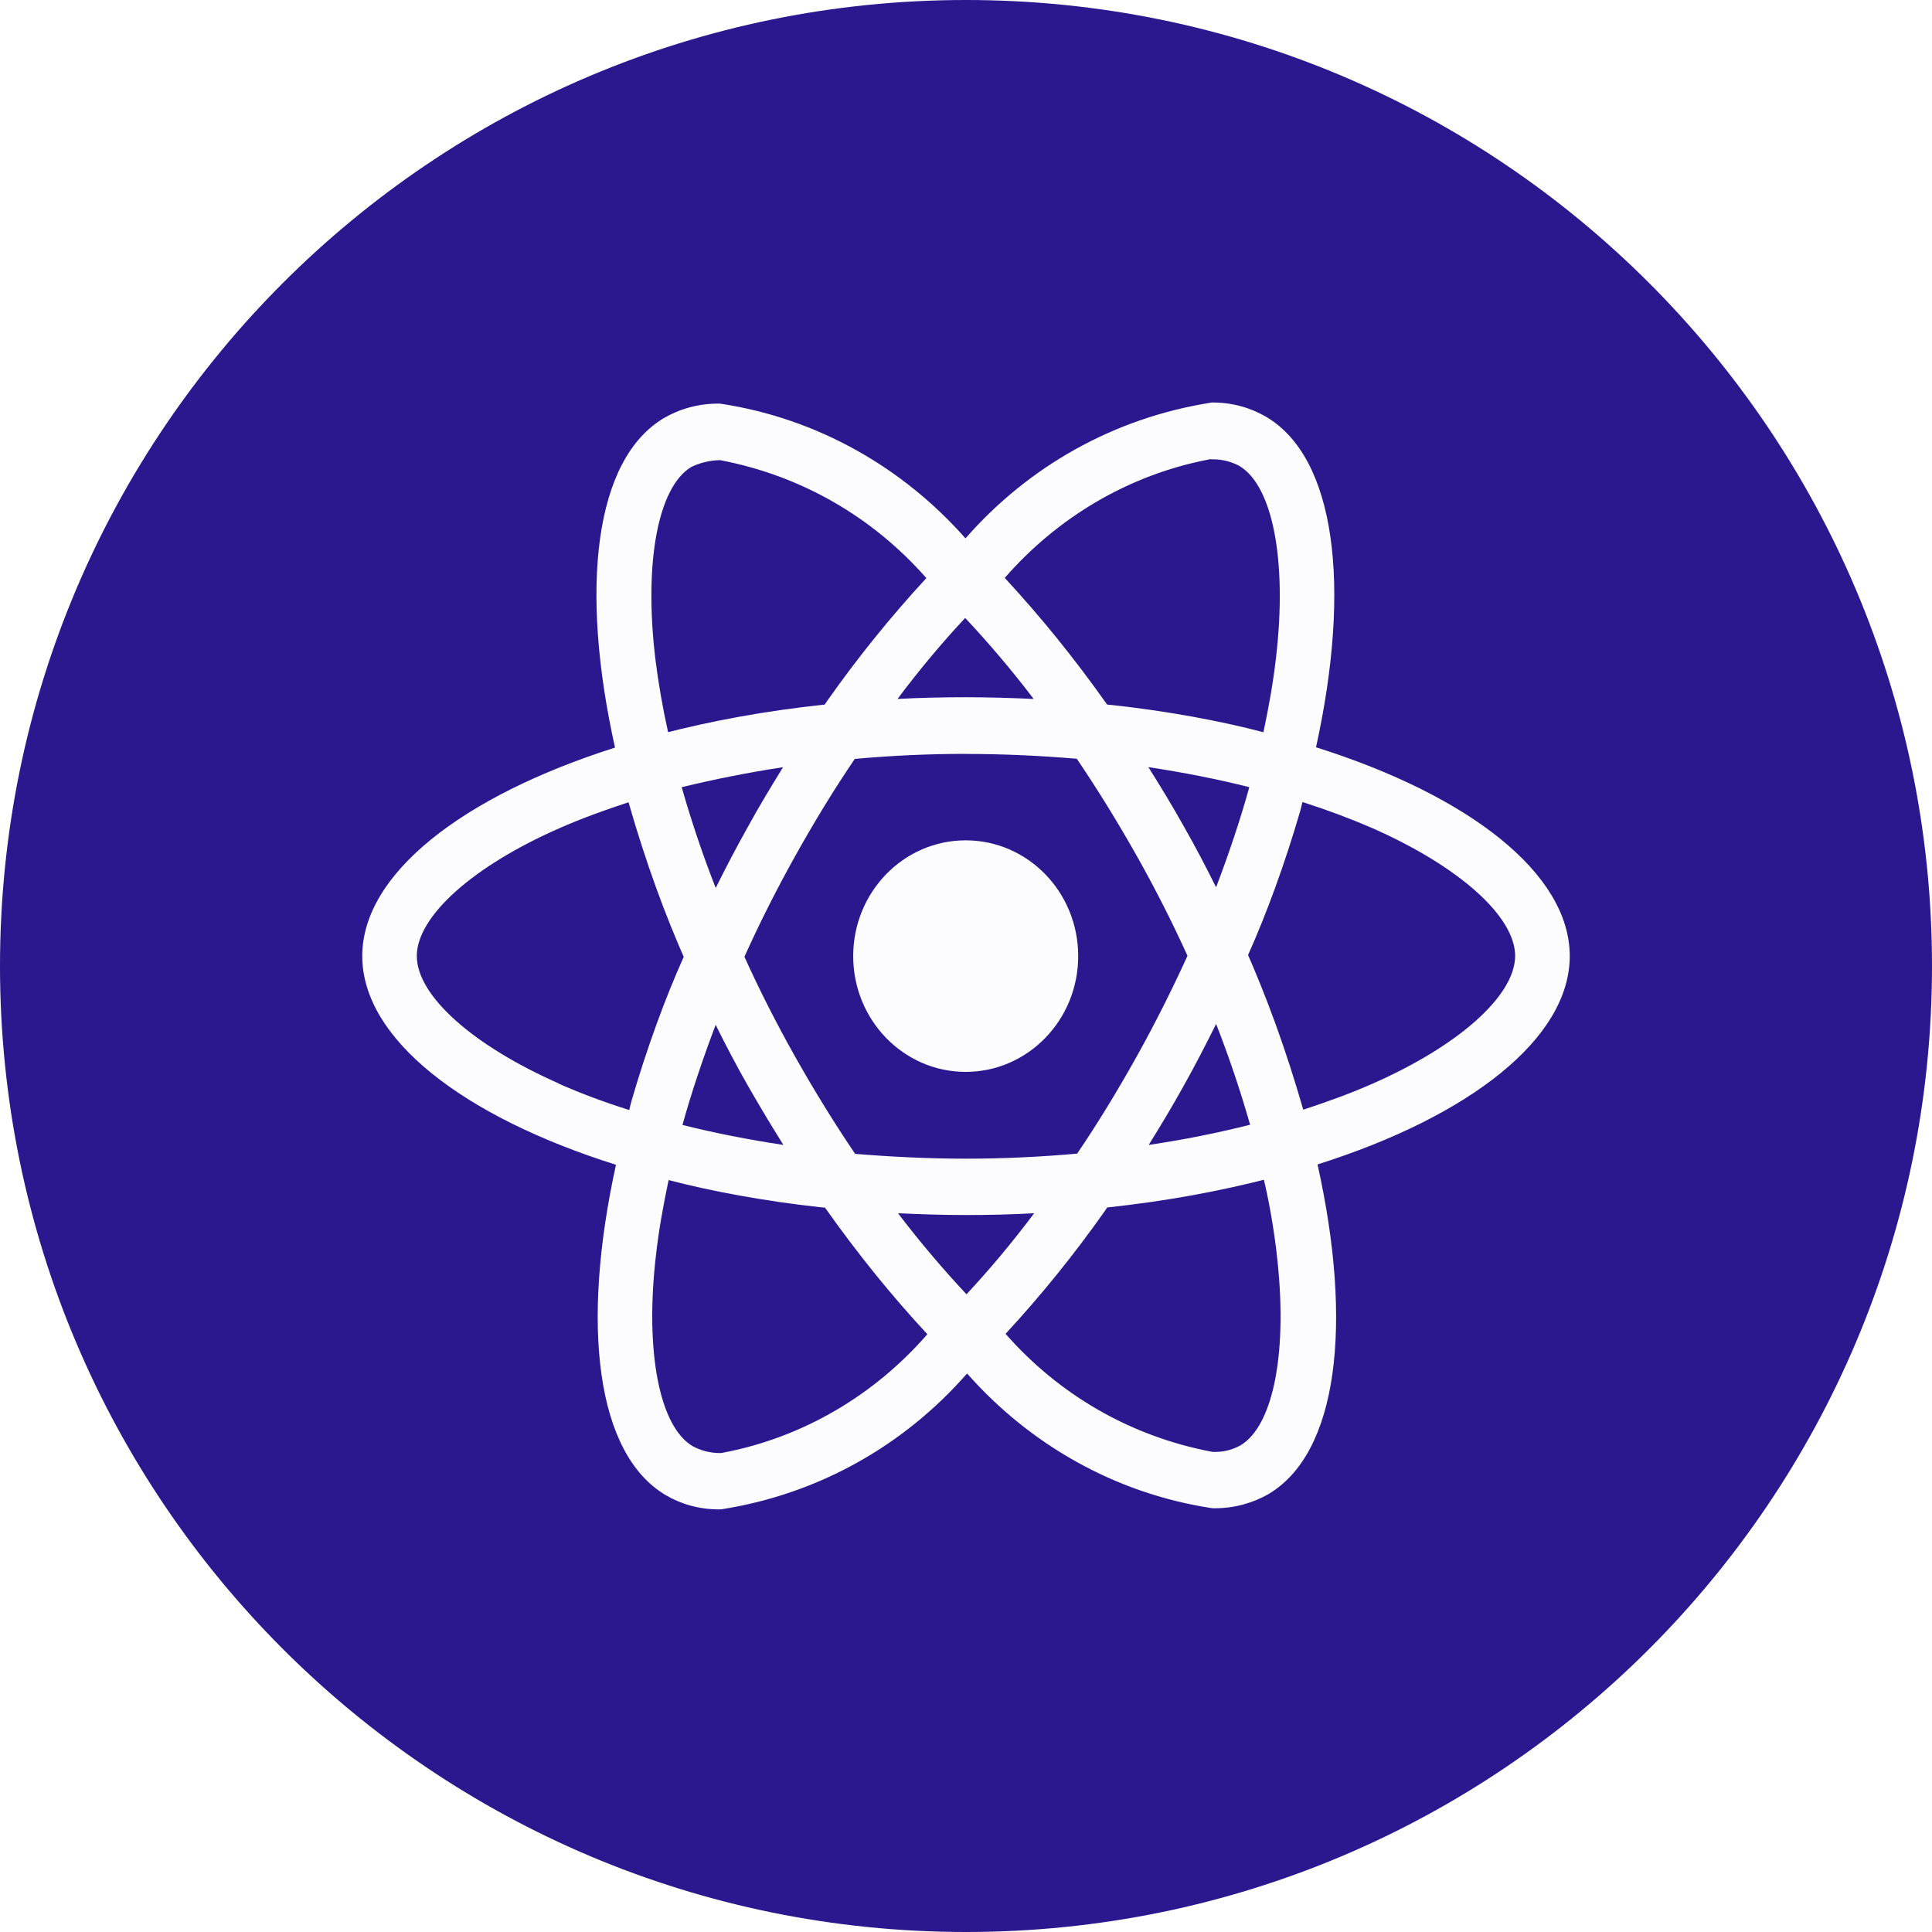
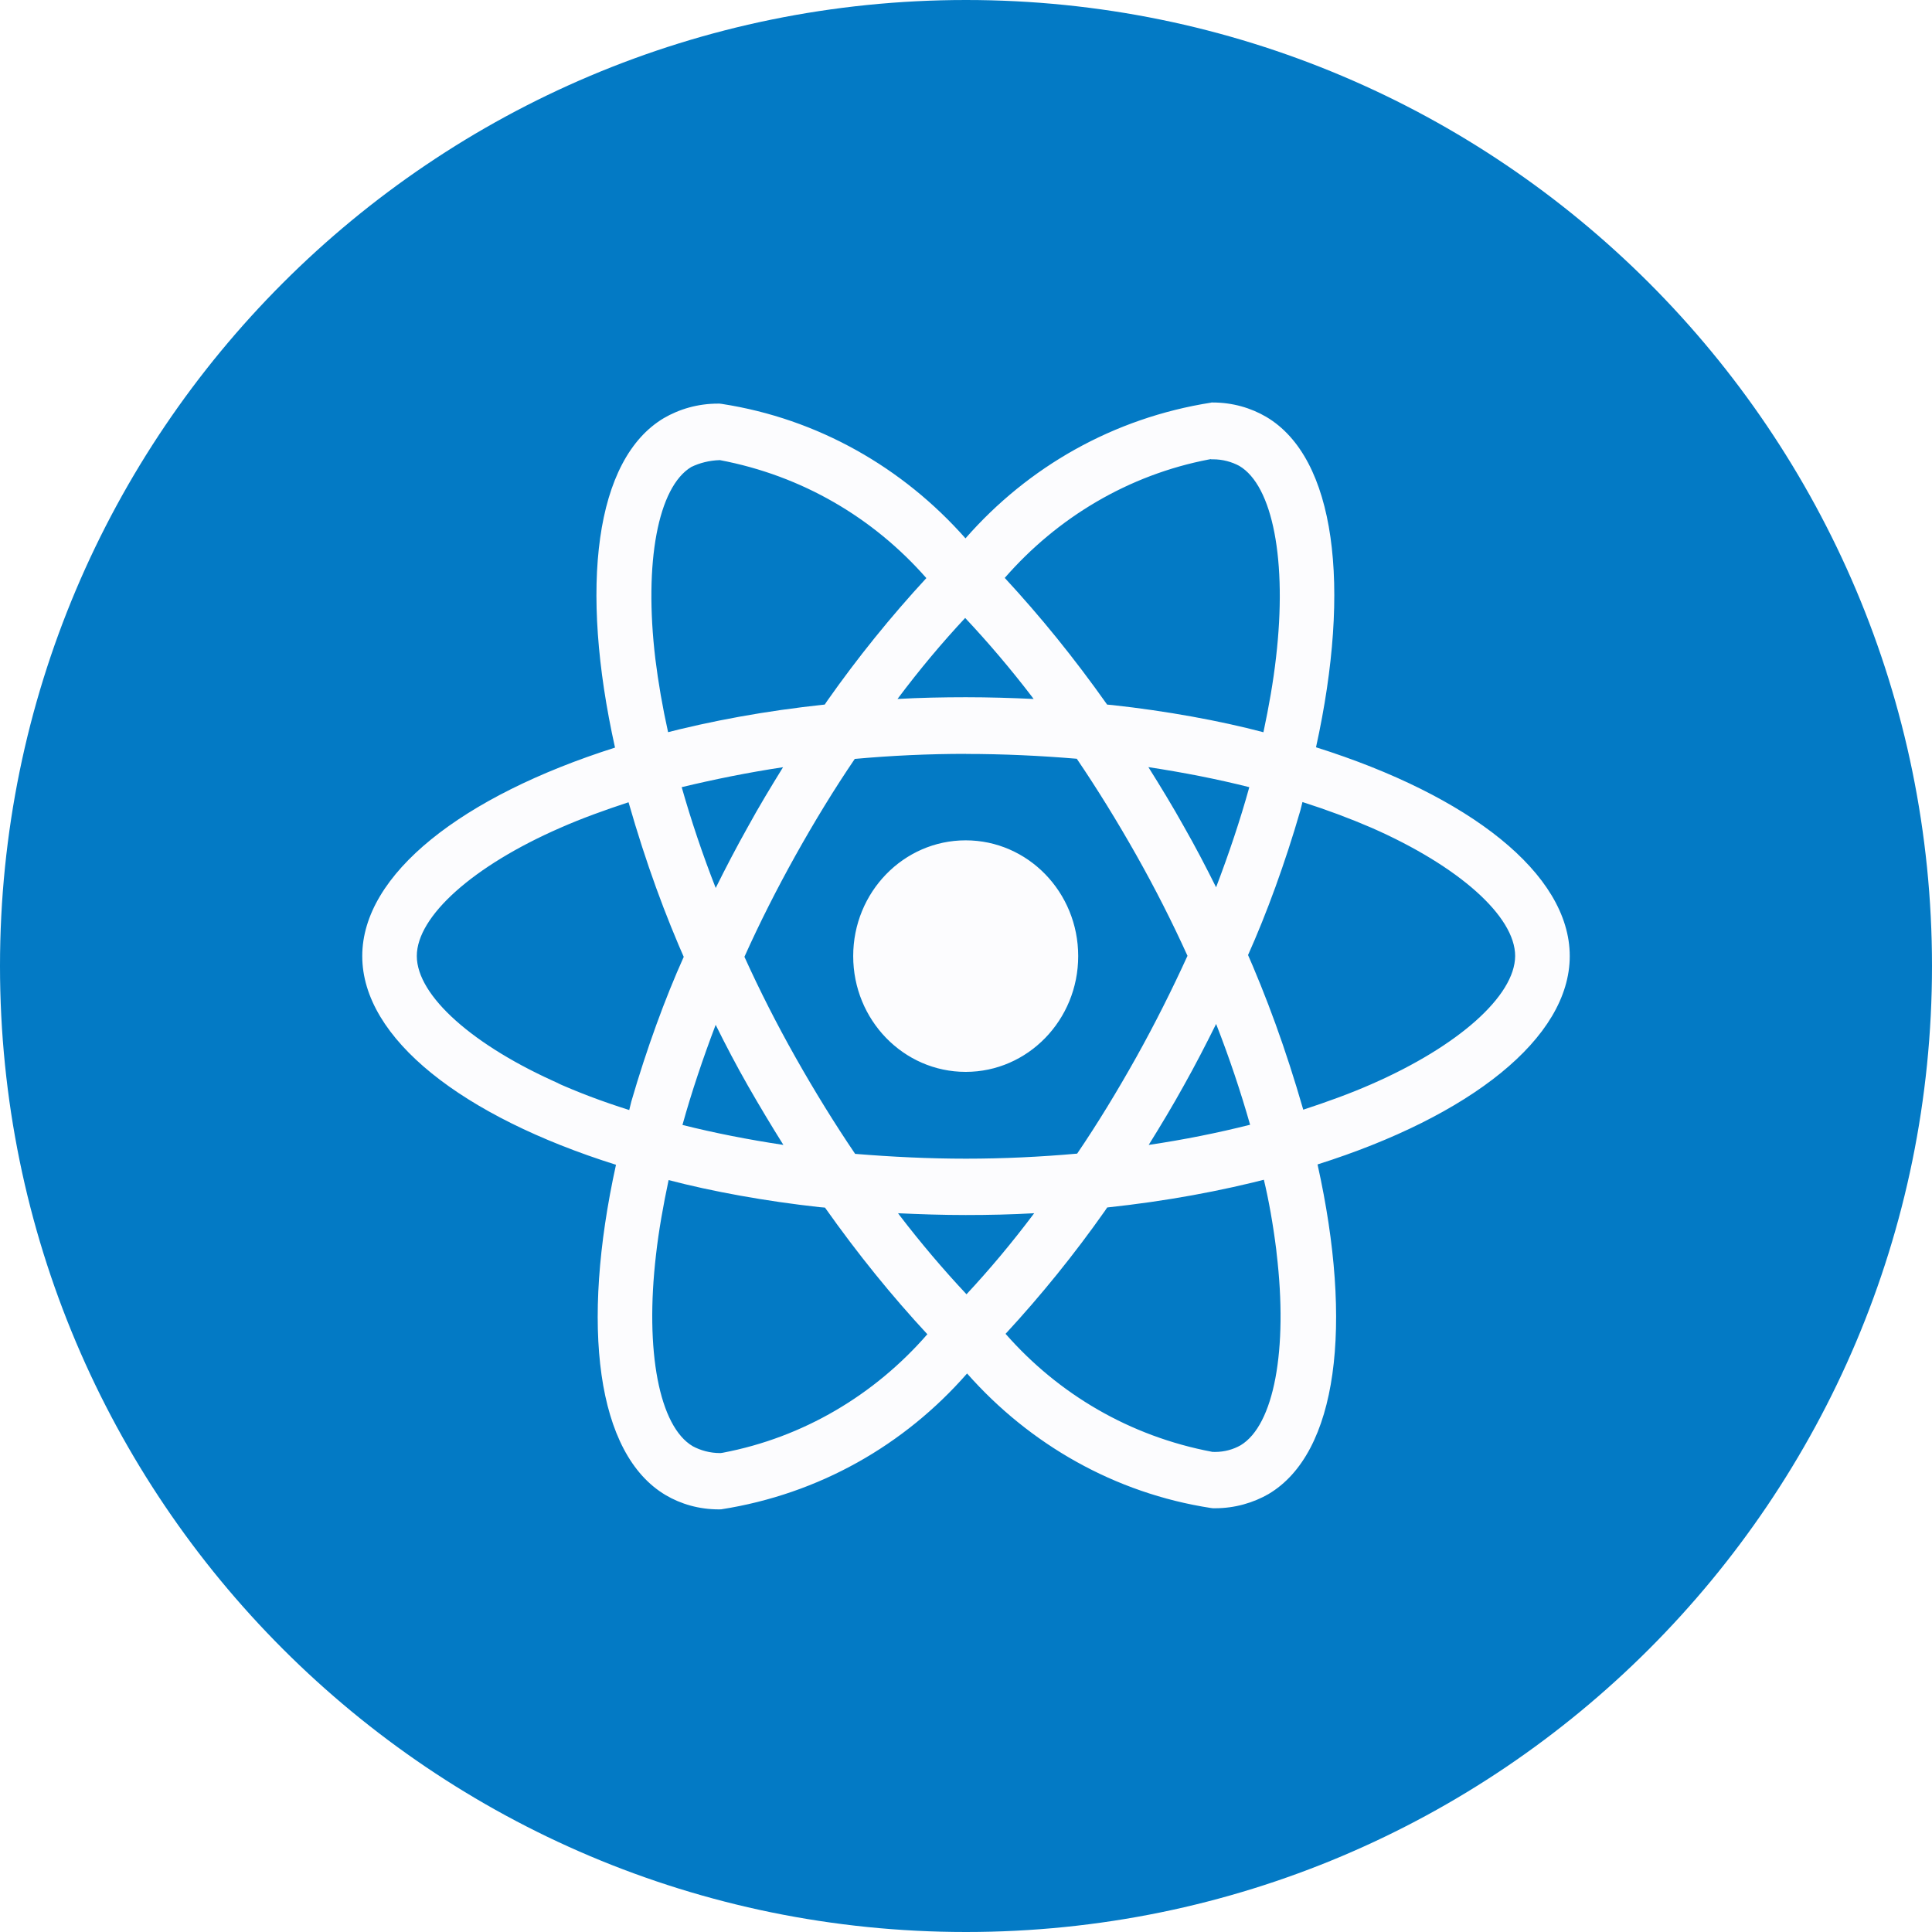
<svg xmlns="http://www.w3.org/2000/svg" width="96" height="96" viewBox="0 0 96 96" fill="none">
  <g clip-path="url(#clip0_1_2)">
    <rect width="96" height="96" fill="white" />
-     <circle cx="48" cy="48" r="48" fill="#2c188e" />
+     <circle cx="48" cy="48" r="48" fill="#037ac5" />
    <path d="M44.624 60.285C45.724 60.337 46.849 60.374 47.987 60.374C49.137 60.374 50.274 60.349 51.388 60.285C50.274 61.768 49.173 63.079 48.009 64.329L48.025 64.312C46.867 63.077 45.754 61.764 44.706 60.397L44.624 60.285ZM33.225 58.638C35.391 59.205 38.034 59.686 40.731 59.983L40.993 60.005C42.643 62.338 44.312 64.391 46.102 66.322L46.08 66.297C43.458 69.309 39.919 71.426 35.915 72.186L35.805 72.202C35.797 72.202 35.789 72.202 35.781 72.202C35.285 72.202 34.817 72.076 34.407 71.854L34.423 71.862C32.758 70.884 32.036 67.143 32.598 62.336C32.732 61.152 32.953 59.907 33.223 58.636L33.225 58.638ZM62.799 58.612C63.035 59.587 63.258 60.831 63.416 62.095L63.434 62.272C64.008 67.078 63.3 70.814 61.649 71.813C61.281 72.023 60.841 72.146 60.373 72.146C60.327 72.146 60.281 72.144 60.235 72.142H60.241C56.133 71.37 52.596 69.268 49.98 66.293L49.966 66.277C51.724 64.376 53.381 62.328 54.899 60.172L55.015 59.999C57.968 59.682 60.615 59.192 63.194 58.523L62.799 58.609V58.612ZM35.563 50.928C36.063 51.937 36.588 52.941 37.164 53.95C37.739 54.954 38.326 55.934 38.926 56.89C37.19 56.629 35.513 56.3 33.911 55.898C34.361 54.278 34.925 52.6 35.561 50.924L35.563 50.928ZM60.427 50.877C61.089 52.567 61.651 54.253 62.117 55.888C60.517 56.291 58.826 56.633 57.078 56.89C57.678 55.925 58.278 54.93 58.84 53.911C59.402 52.909 59.929 51.883 60.431 50.874L60.427 50.877ZM31.232 39.864C32.104 42.907 33.041 45.451 34.131 47.906L33.981 47.531C33.048 49.6 32.126 52.13 31.37 54.735L31.266 55.157C29.854 54.71 28.717 54.272 27.611 53.779L27.841 53.87C23.512 51.974 20.711 49.481 20.711 47.504C20.711 45.528 23.512 43.022 27.841 41.134C28.891 40.671 30.044 40.253 31.232 39.864ZM64.72 39.853C65.93 40.239 67.081 40.669 68.157 41.134C72.486 43.038 75.287 45.528 75.287 47.504C75.275 49.481 72.474 51.98 68.145 53.872C67.095 54.335 65.944 54.751 64.758 55.14C63.878 52.087 62.941 49.544 61.855 47.086L62.007 47.473C62.935 45.406 63.86 42.876 64.614 40.271L64.72 39.847V39.853ZM57.062 38.118C58.8 38.383 60.475 38.709 62.077 39.114C61.627 40.741 61.065 42.413 60.427 44.089C59.927 43.086 59.402 42.075 58.826 41.068C58.264 40.059 57.664 39.077 57.064 38.12L57.062 38.118ZM38.912 38.118C38.312 39.088 37.712 40.08 37.152 41.103C36.59 42.106 36.063 43.115 35.563 44.123C34.901 42.435 34.339 40.753 33.873 39.114C35.473 38.729 37.16 38.386 38.91 38.122L38.912 38.118ZM47.999 37.463C49.85 37.463 51.692 37.55 53.505 37.702C54.52 39.199 55.505 40.794 56.462 42.487C57.391 44.134 58.239 45.803 59.006 47.494C58.236 49.18 57.392 50.864 56.474 52.511C55.523 54.21 54.541 55.826 53.523 57.323C51.702 57.485 49.858 57.574 47.997 57.574C46.146 57.574 44.304 57.483 42.491 57.335C41.477 55.838 40.487 54.236 39.535 52.55C38.605 50.903 37.757 49.234 36.99 47.543C37.748 45.853 38.604 44.165 39.523 42.516C40.473 40.817 41.455 39.207 42.473 37.71C44.294 37.545 46.138 37.459 47.999 37.459V37.463ZM47.961 30.708C49.121 31.943 50.234 33.255 51.28 34.622L51.36 34.731C50.26 34.68 49.135 34.645 47.997 34.645C46.847 34.645 45.71 34.669 44.596 34.731C45.708 33.249 46.809 31.937 47.975 30.688L47.959 30.704L47.961 30.708ZM35.755 22.86C39.863 23.634 43.398 25.736 46.016 28.709L46.03 28.725C44.272 30.628 42.615 32.676 41.097 34.836L40.981 35.009C38.03 35.324 35.383 35.81 32.806 36.479L33.199 36.392C32.919 35.133 32.71 33.912 32.564 32.74C31.99 27.935 32.698 24.198 34.349 23.204C34.761 23.004 35.243 22.88 35.751 22.864H35.757L35.755 22.86ZM60.183 22.808V22.825C60.209 22.825 60.239 22.823 60.271 22.823C60.749 22.823 61.199 22.944 61.595 23.158L61.579 23.15C63.244 24.132 63.966 27.871 63.404 32.68C63.27 33.864 63.05 35.112 62.779 36.384C60.609 35.812 57.966 35.328 55.269 35.034L55.013 35.011C53.361 32.676 51.692 30.624 49.902 28.69L49.926 28.715C52.548 25.709 56.081 23.593 60.077 22.829L60.189 22.81L60.183 22.808ZM60.195 20.004C55.309 20.768 51.08 23.21 47.991 26.732L47.975 26.751C44.864 23.23 40.635 20.805 35.869 20.07L35.757 20.056C35.731 20.056 35.699 20.056 35.667 20.056C34.685 20.056 33.763 20.321 32.965 20.787L32.992 20.772C29.555 22.812 28.785 29.17 30.56 37.148C22.95 39.567 18 43.434 18 47.508C18 51.599 22.976 55.476 30.608 57.877C28.847 65.885 29.634 72.254 33.078 74.292C33.835 74.739 34.743 75 35.709 75C35.753 75 35.797 75 35.839 74.998H35.833C40.719 74.234 44.948 71.79 48.037 68.266L48.053 68.247C51.164 71.77 55.393 74.195 60.159 74.93L60.271 74.944C60.301 74.944 60.339 74.944 60.375 74.944C61.351 74.944 62.269 74.681 63.063 74.222L63.035 74.236C66.471 72.198 67.243 65.84 65.468 57.86C73.05 55.462 78 51.587 78 47.506C78 43.415 73.025 39.538 65.392 37.132C67.153 29.131 66.367 22.757 62.922 20.716C62.157 20.266 61.241 20 60.265 20C60.239 20 60.213 20 60.187 20H60.191L60.195 20.004ZM53.575 47.508C53.575 50.685 51.072 53.261 47.985 53.261C44.898 53.261 42.395 50.685 42.395 47.508C42.395 44.331 44.898 41.756 47.985 41.756C49.529 41.756 50.926 42.4 51.938 43.44C52.95 44.482 53.575 45.919 53.575 47.508Z" fill="#FCFCFE" />
  </g>
  <defs>
    <clipPath id="clip0_1_2">
      <rect width="96" height="96" fill="white" />
    </clipPath>
  </defs>
</svg>
